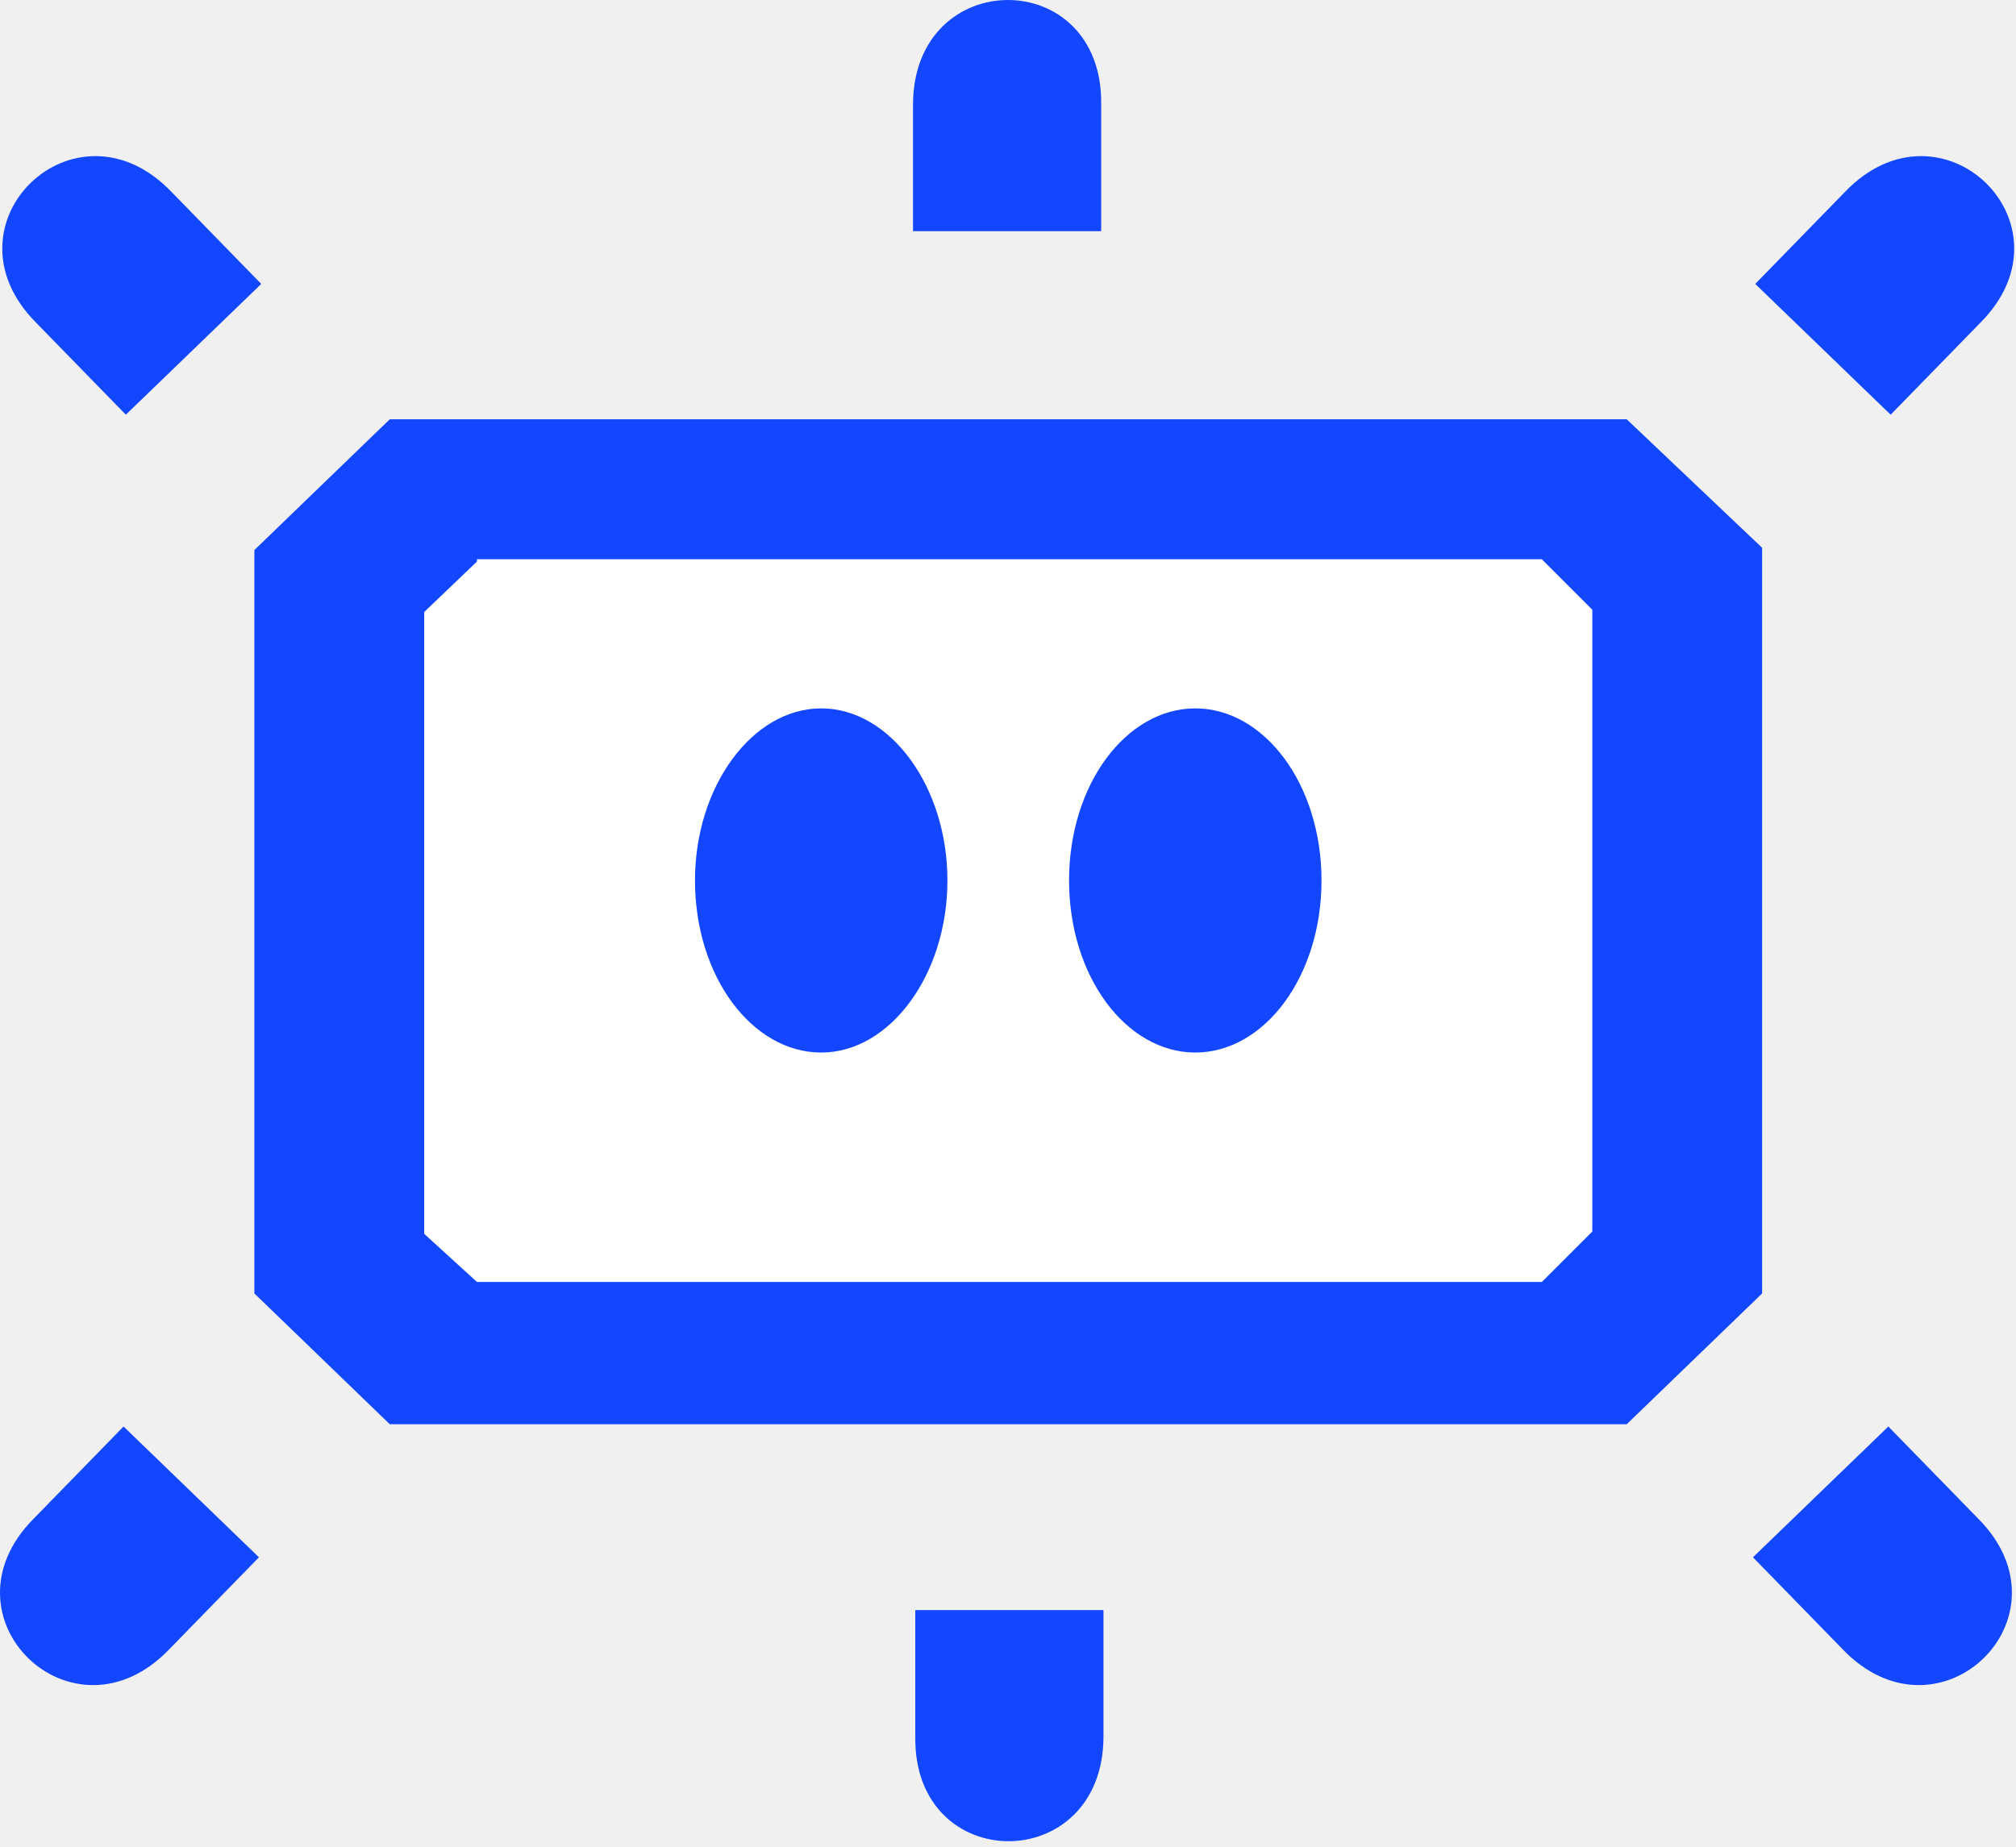
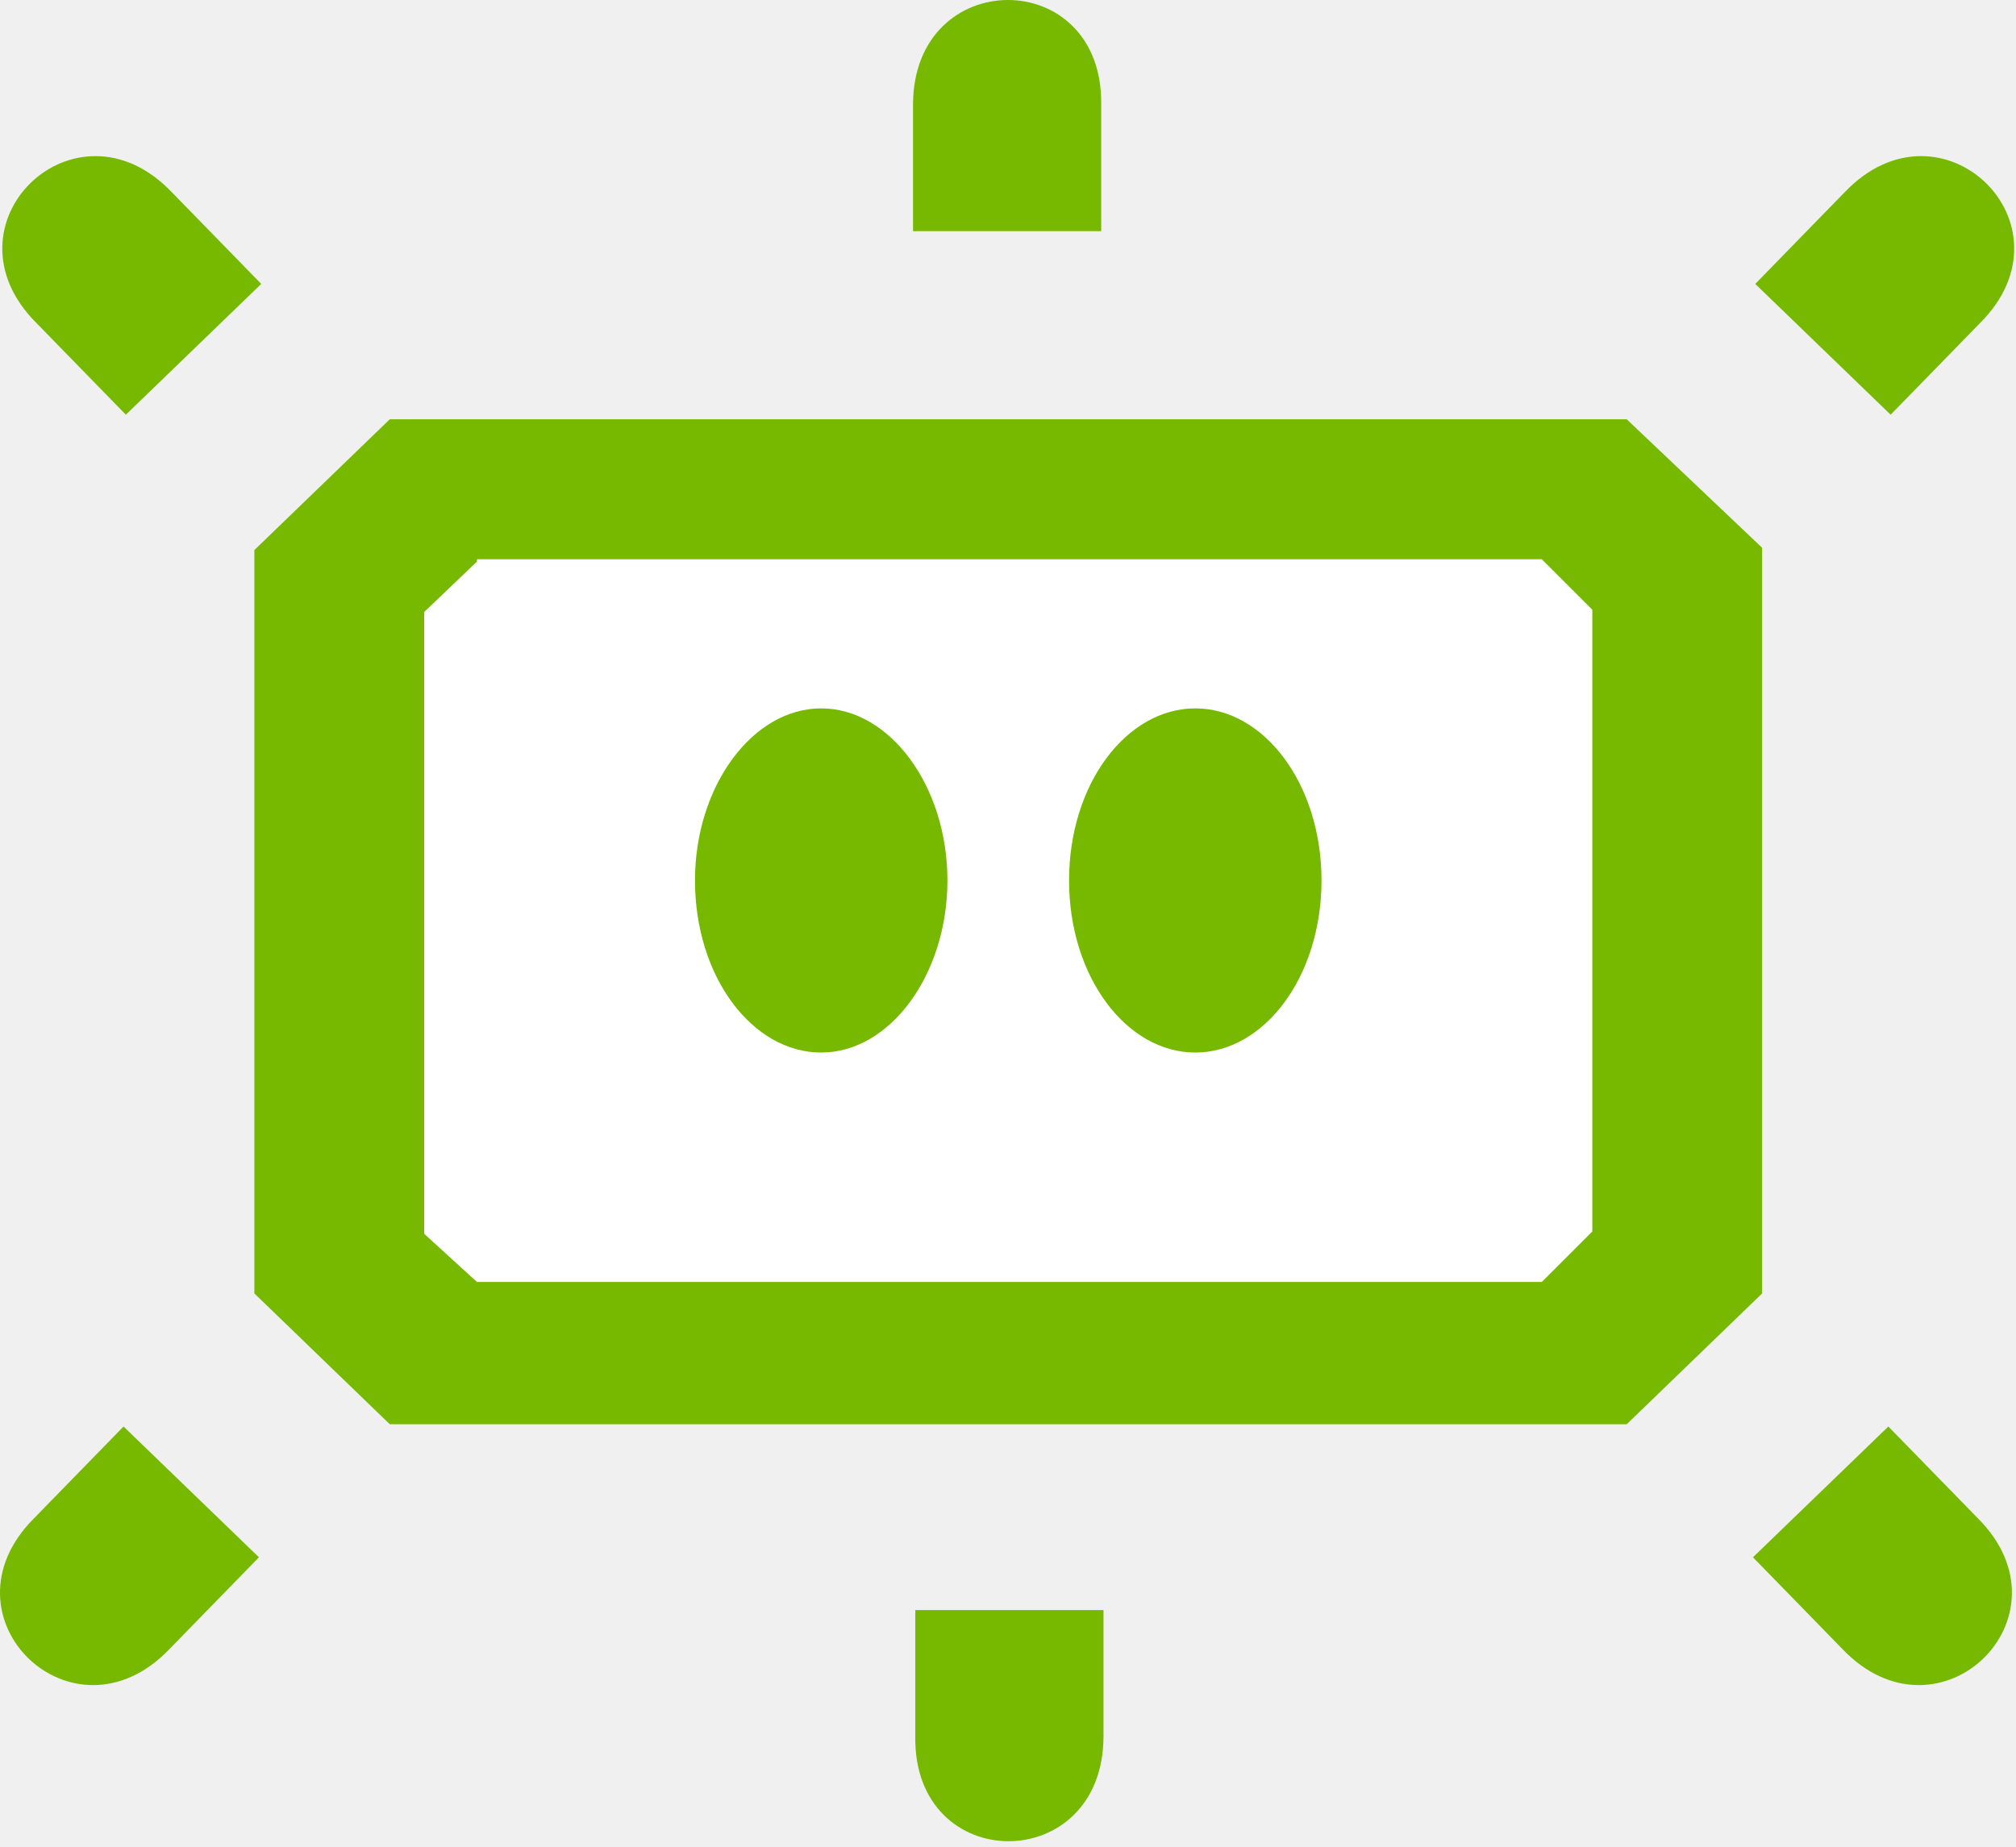
<svg xmlns="http://www.w3.org/2000/svg" width="179" height="164" viewBox="0 0 179 164" fill="none" version="1.1" id="svg20">
-   <defs id="defs24" />
  <rect style="fill:#ffffff;fill-opacity:1;stroke-width:22.533" id="rect967" width="113.343" height="68.483" x="32.284" y="47.99" />
-   <path d="M106.129 93.478C112.242 93.478 117.336 86.753 117.336 78.195C117.336 69.637 112.242 62.913 106.129 62.913C100.016 62.913 94.922 69.637 94.922 78.195C94.922 86.753 100.016 93.478 106.129 93.478Z" fill="#1347FF" id="path2" />
-   <path d="M84.122 78.195C84.122 86.549 79.028 93.478 72.915 93.478C66.802 93.478 61.708 86.753 61.708 78.195C61.708 69.841 66.802 62.913 72.915 62.913C79.028 62.913 84.122 69.841 84.122 78.195Z" fill="#1347FF" id="path4" />
-   <path fill-rule="evenodd" clip-rule="evenodd" d="M22.585 48.853L34.607 37.238H144.437L156.459 48.649V114.873L144.437 126.488H34.607L22.585 114.873V48.853ZM42.35 49.872L37.663 54.355V109.575L42.35 113.854H136.897L141.38 109.371V54.151L136.897 49.668H42.35V49.872Z" fill="#1347FF" id="path6" />
-   <path fill-rule="evenodd" clip-rule="evenodd" d="M175.817 28.68L167.87 36.831L155.848 25.216L163.794 17.065C172.353 8.1 184.579 19.918 175.817 28.68Z" fill="#1347FF" id="path8" />
-   <path fill-rule="evenodd" clip-rule="evenodd" d="M97.774 9.322V20.529H81.066V9.322C81.066 -3.107 97.978 -3.107 97.774 9.322Z" fill="#1347FF" id="path10" />
-   <path fill-rule="evenodd" clip-rule="evenodd" d="M81.269 154.2V142.993H97.978V154.2C97.978 166.629 81.066 166.629 81.269 154.2Z" fill="#1347FF" id="path12" />
-   <path fill-rule="evenodd" clip-rule="evenodd" d="M15.249 17.065L23.196 25.216L11.174 36.831L3.227 28.68C-5.535 19.918 6.691 8.1 15.249 17.065Z" fill="#1347FF" id="path14" />
-   <path fill-rule="evenodd" clip-rule="evenodd" d="M3.023 134.842L10.97 126.691L22.992 138.306L15.046 146.457C6.487 155.422 -5.739 143.604 3.023 134.842Z" fill="#1347FF" id="path16" />
-   <path fill-rule="evenodd" clip-rule="evenodd" d="M163.591 146.457L155.644 138.306L167.666 126.691L175.613 134.842C184.375 143.604 172.149 155.422 163.591 146.457Z" fill="#1347FF" id="path18" />
+   <path d="M106.129 93.478C112.242 93.478 117.336 86.753 117.336 78.195C117.336 69.637 112.242 62.913 106.129 62.913C100.016 62.913 94.922 69.637 94.922 78.195C94.922 86.753 100.016 93.478 106.129 93.478Z" id="path2" style="fill: rgb(118, 185, 0);" />
+   <path d="M84.122 78.195C84.122 86.549 79.028 93.478 72.915 93.478C66.802 93.478 61.708 86.753 61.708 78.195C61.708 69.841 66.802 62.913 72.915 62.913C79.028 62.913 84.122 69.841 84.122 78.195Z" id="path4" style="fill: rgb(118, 185, 0);" />
+   <path fill-rule="evenodd" clip-rule="evenodd" d="M22.585 48.853L34.607 37.238H144.437L156.459 48.649V114.873L144.437 126.488H34.607L22.585 114.873V48.853ZM42.35 49.872L37.663 54.355V109.575L42.35 113.854H136.897L141.38 109.371V54.151L136.897 49.668H42.35V49.872Z" id="path6" style="fill: rgb(118, 185, 0);" />
+   <path fill-rule="evenodd" clip-rule="evenodd" d="M175.817 28.68L167.87 36.831L155.848 25.216L163.794 17.065C172.353 8.1 184.579 19.918 175.817 28.68Z" id="path8" style="fill: rgb(118, 185, 0);" />
+   <path fill-rule="evenodd" clip-rule="evenodd" d="M97.774 9.322V20.529H81.066V9.322C81.066 -3.107 97.978 -3.107 97.774 9.322Z" id="path10" style="fill: rgb(118, 185, 0);" />
+   <path fill-rule="evenodd" clip-rule="evenodd" d="M81.269 154.2V142.993H97.978V154.2C97.978 166.629 81.066 166.629 81.269 154.2Z" id="path12" style="fill: rgb(118, 185, 0);" />
+   <path fill-rule="evenodd" clip-rule="evenodd" d="M15.249 17.065L23.196 25.216L11.174 36.831L3.227 28.68C-5.535 19.918 6.691 8.1 15.249 17.065Z" id="path14" style="fill: rgb(118, 185, 0);" />
+   <path fill-rule="evenodd" clip-rule="evenodd" d="M3.023 134.842L10.97 126.691L22.992 138.306L15.046 146.457C6.487 155.422 -5.739 143.604 3.023 134.842Z" id="path16" style="fill: rgb(118, 185, 0);" />
+   <path fill-rule="evenodd" clip-rule="evenodd" d="M163.591 146.457L155.644 138.306L167.666 126.691L175.613 134.842C184.375 143.604 172.149 155.422 163.591 146.457Z" id="path18" style="fill: rgb(118, 185, 0);" />
</svg>
